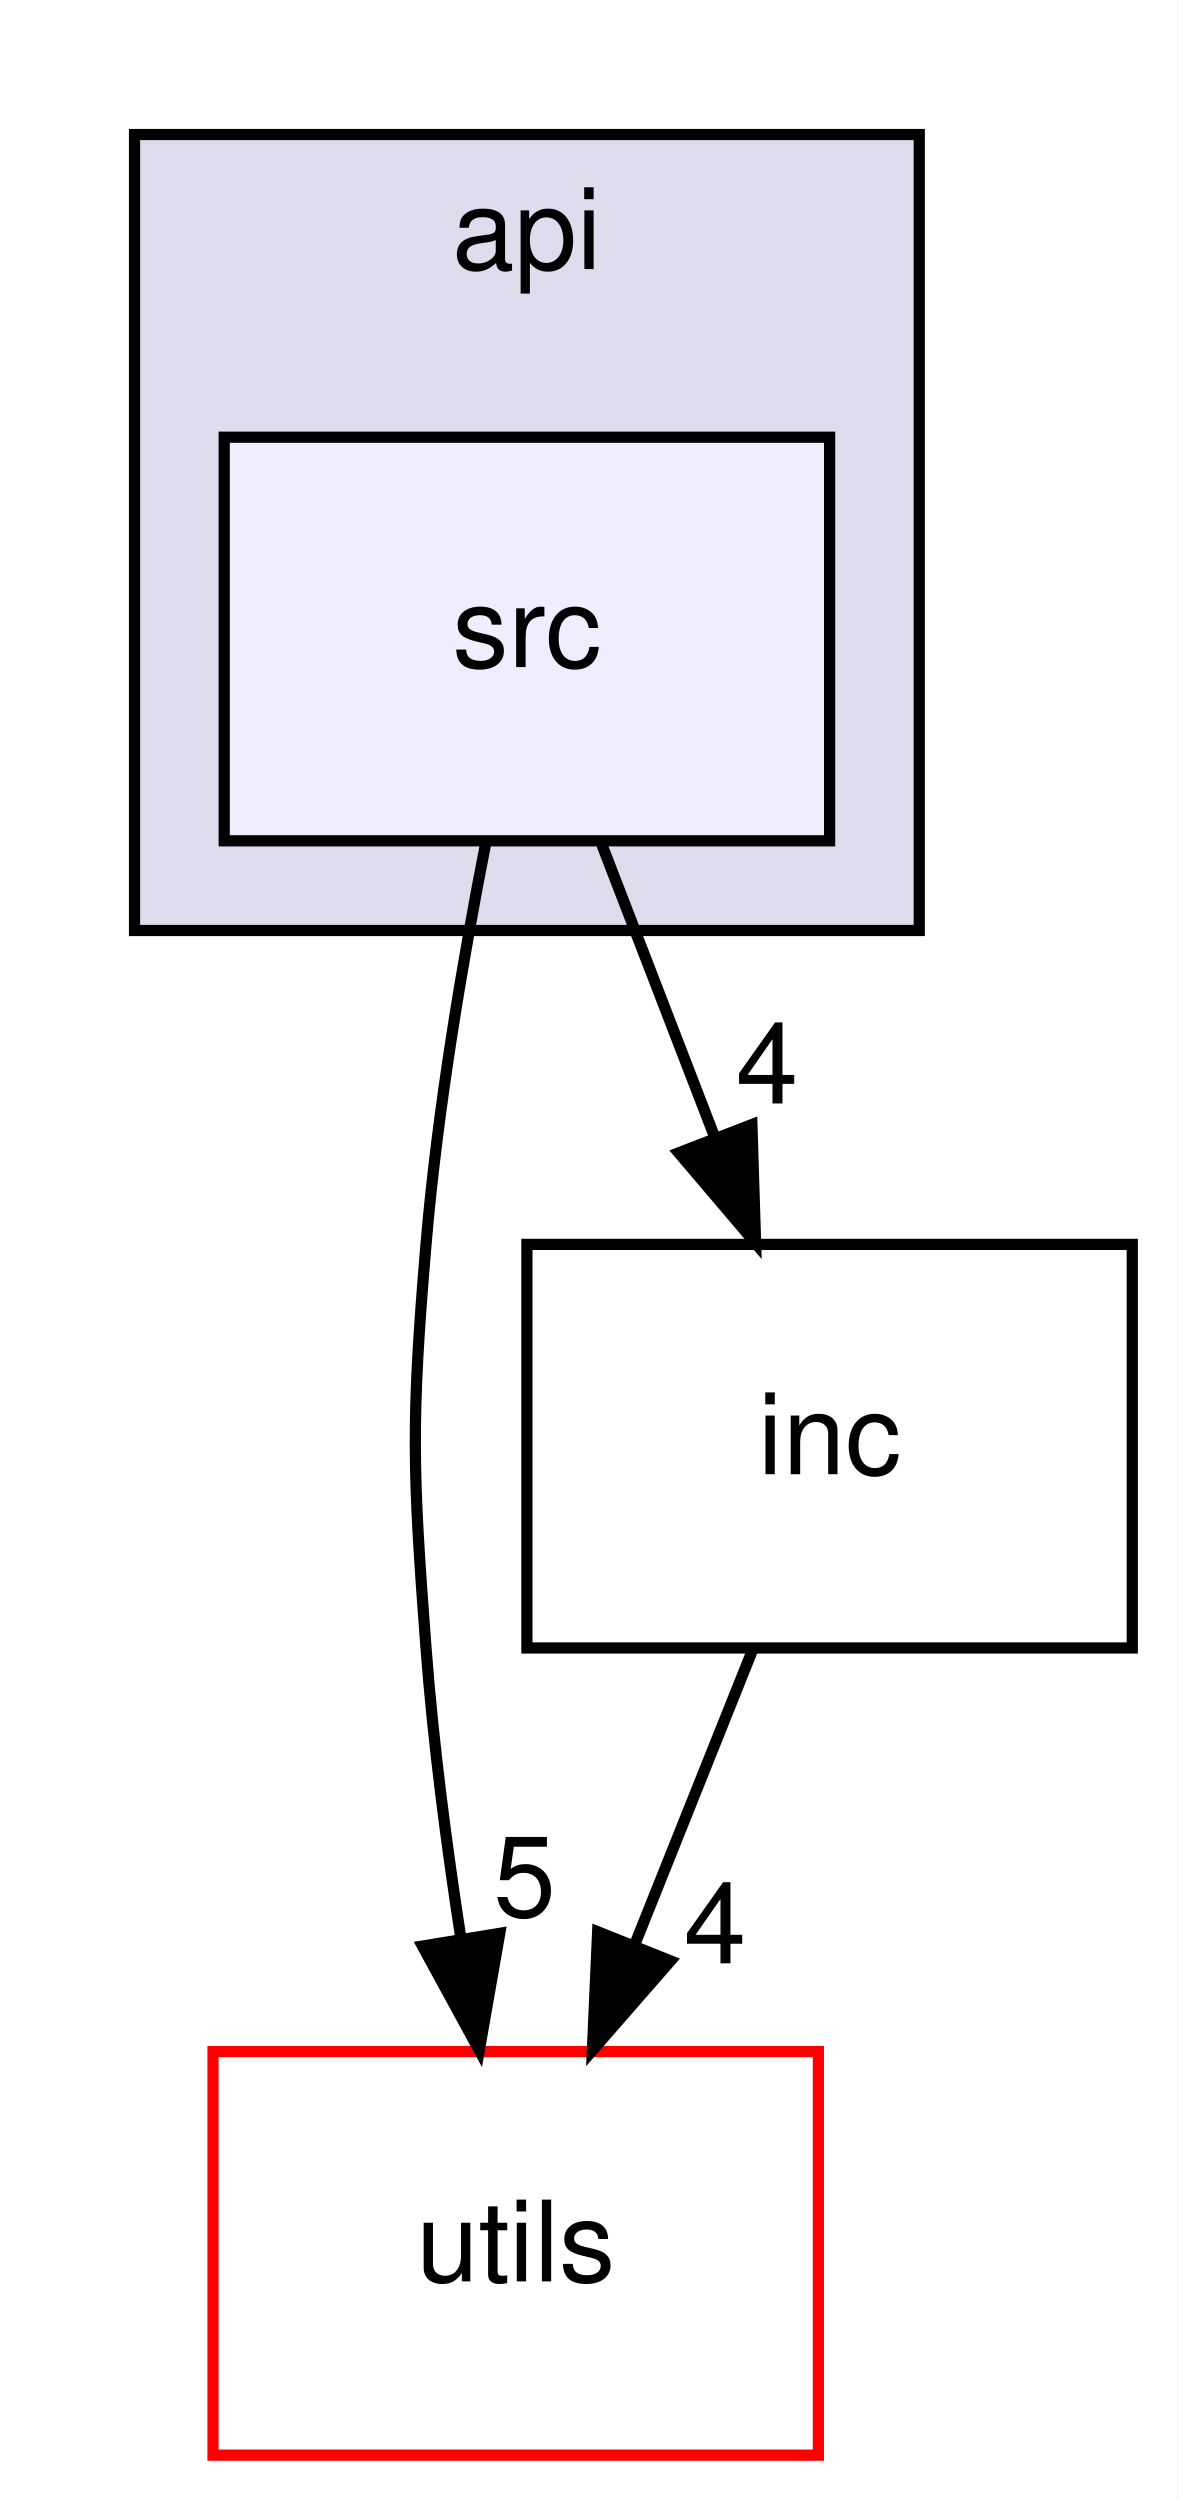
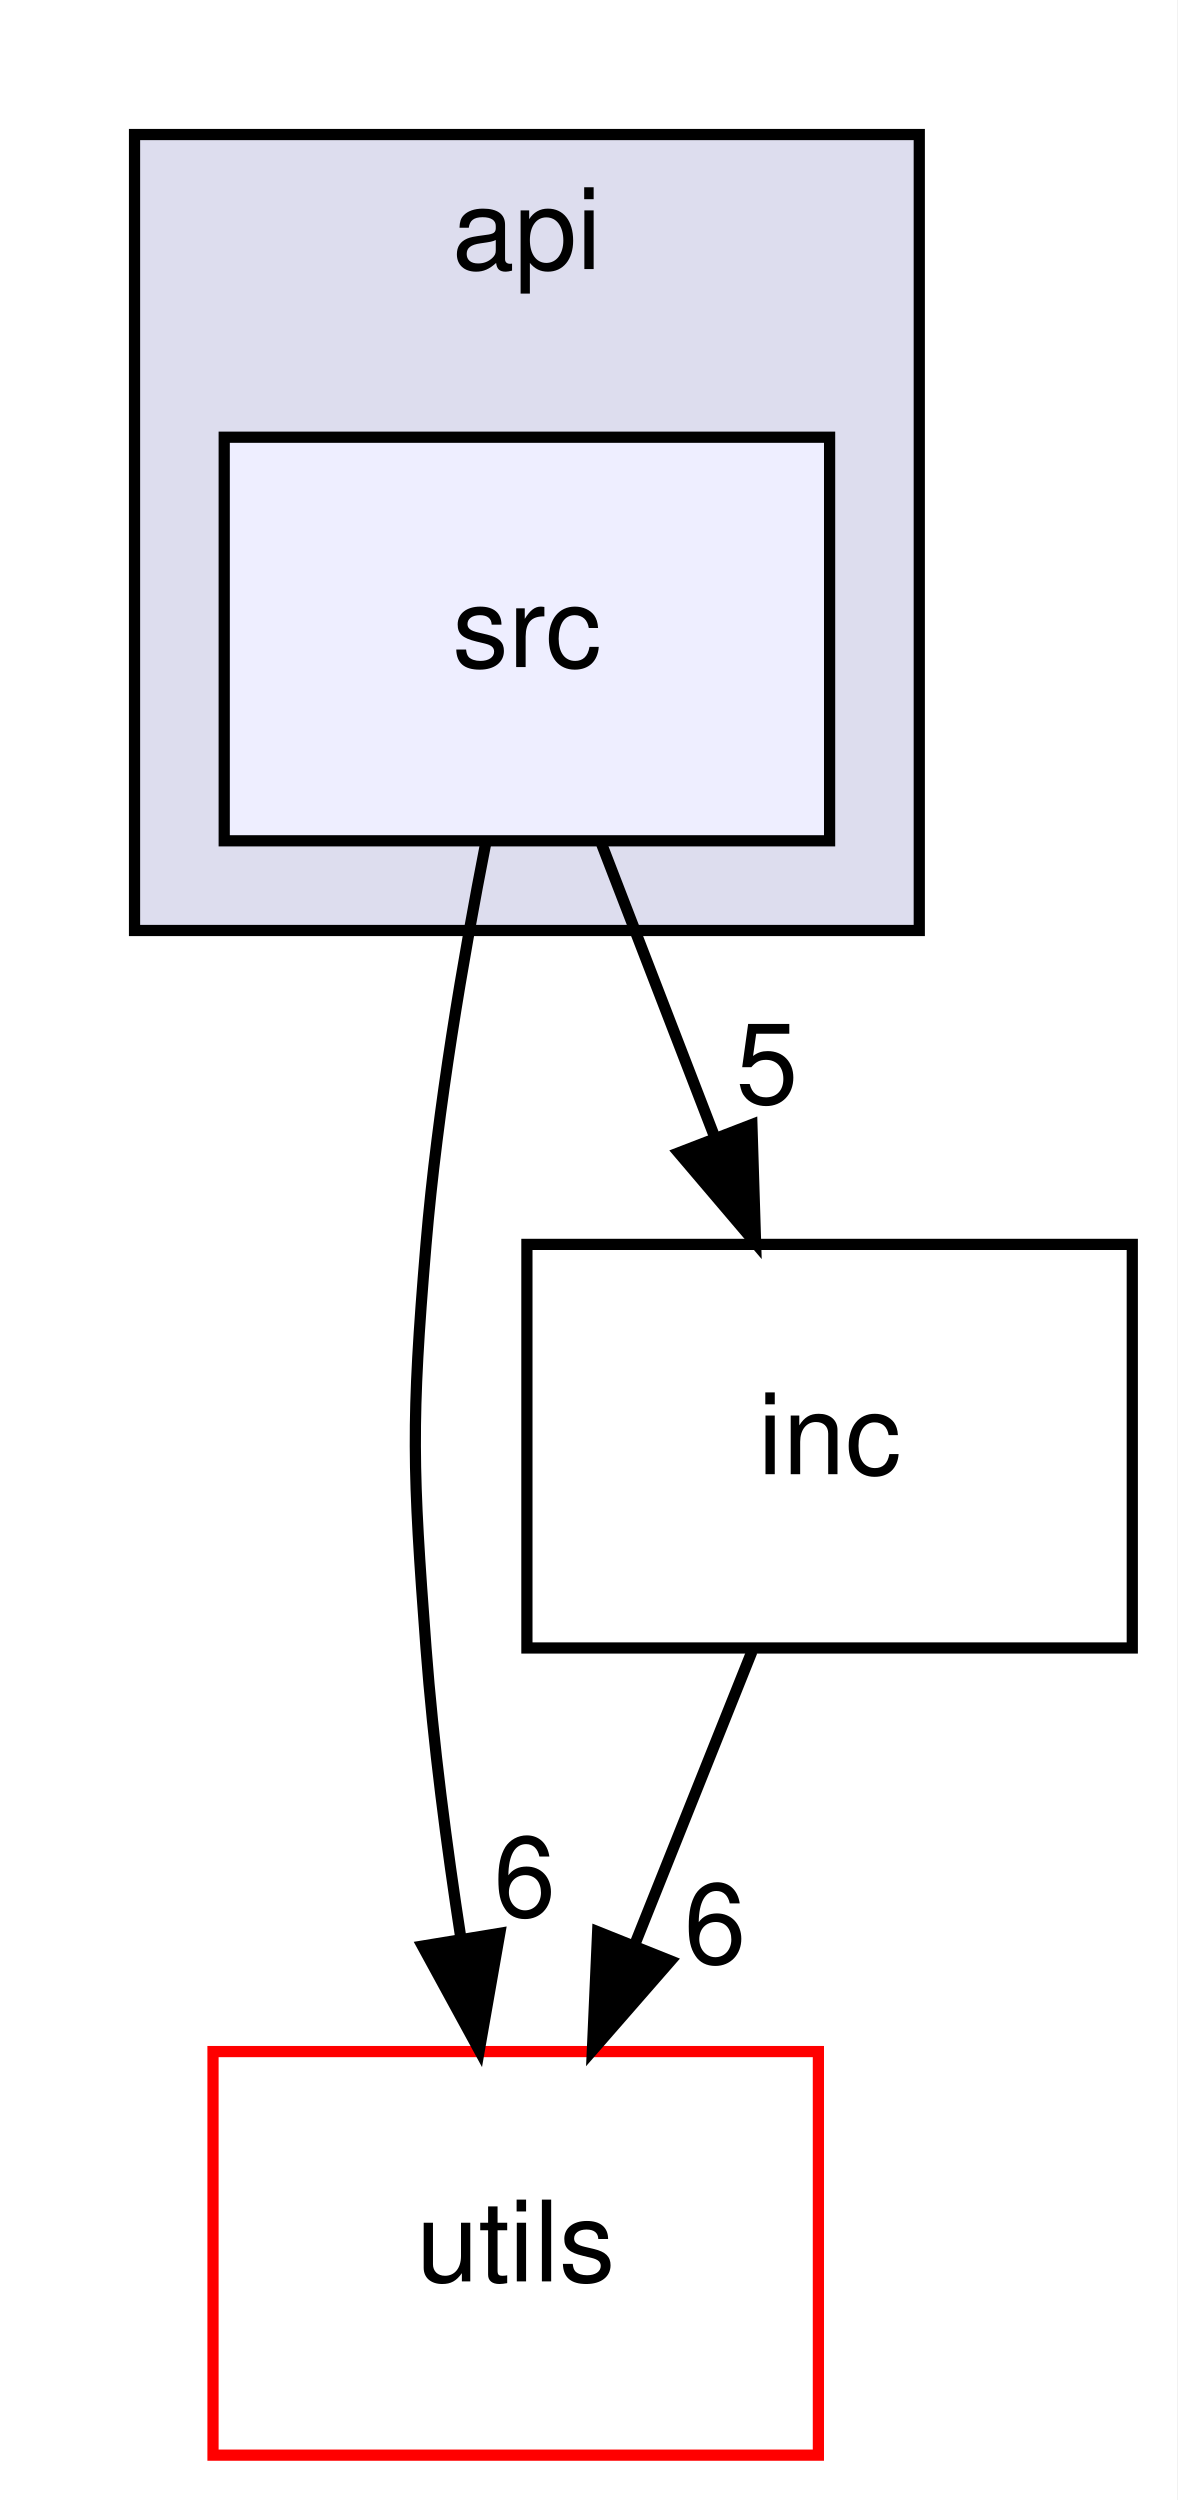
<svg xmlns="http://www.w3.org/2000/svg" xmlns:xlink="http://www.w3.org/1999/xlink" width="105pt" height="223pt" viewBox="0.00 0.00 105.00 223.00">
  <g id="graph0" class="graph" transform="scale(1 1) rotate(0) translate(4 219)">
    <polygon fill="white" stroke="transparent" points="-4,4 -4,-219 101,-219 101,4 -4,4" />
    <g id="clust1" class="cluster">
      <g id="a_clust1">
        <a xlink:href="dir_79debe2a723edcfa92314b49f849f8a2.html" target="_top" xlink:title="api">
          <polygon fill="#ddddee" stroke="black" points="8,-136 8,-207 78,-207 78,-136 8,-136" />
          <text text-anchor="middle" x="43" y="-195" font-family="Helvetica,sans-Serif" font-size="10.00">api</text>
        </a>
      </g>
    </g>
    <g id="node1" class="node">
      <g id="a_node1">
        <a xlink:href="dir_21aae6a116589ff11fa53271741b9809.html" target="_top" xlink:title="src">
          <polygon fill="#eeeeff" stroke="black" points="70,-180 16,-180 16,-144 70,-144 70,-180" />
          <text text-anchor="middle" x="43" y="-159.5" font-family="Helvetica,sans-Serif" font-size="10.00">src</text>
        </a>
      </g>
    </g>
    <g id="node2" class="node">
      <g id="a_node2">
        <a xlink:href="dir_f08c1ffadff6e9e08f49766ff6ac3753.html" target="_top" xlink:title="utils">
          <polygon fill="white" stroke="red" points="69,-36 15,-36 15,0 69,0 69,-36" />
          <text text-anchor="middle" x="42" y="-15.5" font-family="Helvetica,sans-Serif" font-size="10.00">utils</text>
        </a>
      </g>
    </g>
    <g id="edge1" class="edge">
      <path fill="none" stroke="black" d="M39.35,-143.91C37.32,-133.57 35.02,-120.09 34,-108 32.66,-92.06 32.8,-87.96 34,-72 34.64,-63.52 35.84,-54.34 37.12,-46.04" />
      <polygon fill="black" stroke="black" points="40.58,-46.55 38.75,-36.11 33.68,-45.41 40.58,-46.55" />
      <g id="a_edge1-headlabel">
-         <a xlink:href="dir_000002_000025.html" target="_top" xlink:title="5">
-           <text text-anchor="middle" x="42.8" y="-48.05" font-family="Helvetica,sans-Serif" font-size="10.00">5</text>
+         <a xlink:href="dir_000002_000025.html" target="_top" xlink:title="6">
+           <text text-anchor="middle" x="42.8" y="-48.05" font-family="Helvetica,sans-Serif" font-size="10.00">6</text>
        </a>
      </g>
    </g>
    <g id="node3" class="node">
      <g id="a_node3">
        <a xlink:href="dir_d5e05acfa0d2b58af2a638006d267ba2.html" target="_top" xlink:title="inc">
          <polygon fill="none" stroke="black" points="97,-108 43,-108 43,-72 97,-72 97,-108" />
          <text text-anchor="middle" x="70" y="-87.5" font-family="Helvetica,sans-Serif" font-size="10.00">inc</text>
        </a>
      </g>
    </g>
    <g id="edge2" class="edge">
      <path fill="none" stroke="black" d="M49.67,-143.7C52.71,-135.81 56.38,-126.3 59.76,-117.55" />
      <polygon fill="black" stroke="black" points="63.07,-118.69 63.4,-108.1 56.54,-116.17 63.07,-118.69" />
      <g id="a_edge2-headlabel">
-         <a xlink:href="dir_000002_000001.html" target="_top" xlink:title="4">
-           <text text-anchor="middle" x="64.42" y="-120.57" font-family="Helvetica,sans-Serif" font-size="10.00">4</text>
+         <a xlink:href="dir_000002_000001.html" target="_top" xlink:title="5">
+           <text text-anchor="middle" x="64.42" y="-120.57" font-family="Helvetica,sans-Serif" font-size="10.00">5</text>
        </a>
      </g>
    </g>
    <g id="edge3" class="edge">
      <path fill="none" stroke="black" d="M63.08,-71.7C59.93,-63.81 56.12,-54.3 52.62,-45.55" />
      <polygon fill="black" stroke="black" points="55.81,-44.09 48.84,-36.1 49.31,-46.69 55.81,-44.09" />
      <g id="a_edge3-headlabel">
-         <a xlink:href="dir_000001_000025.html" target="_top" xlink:title="4">
-           <text text-anchor="middle" x="59.78" y="-43.87" font-family="Helvetica,sans-Serif" font-size="10.00">4</text>
+         <a xlink:href="dir_000001_000025.html" target="_top" xlink:title="6">
+           <text text-anchor="middle" x="59.78" y="-43.87" font-family="Helvetica,sans-Serif" font-size="10.00">6</text>
        </a>
      </g>
    </g>
  </g>
</svg>
